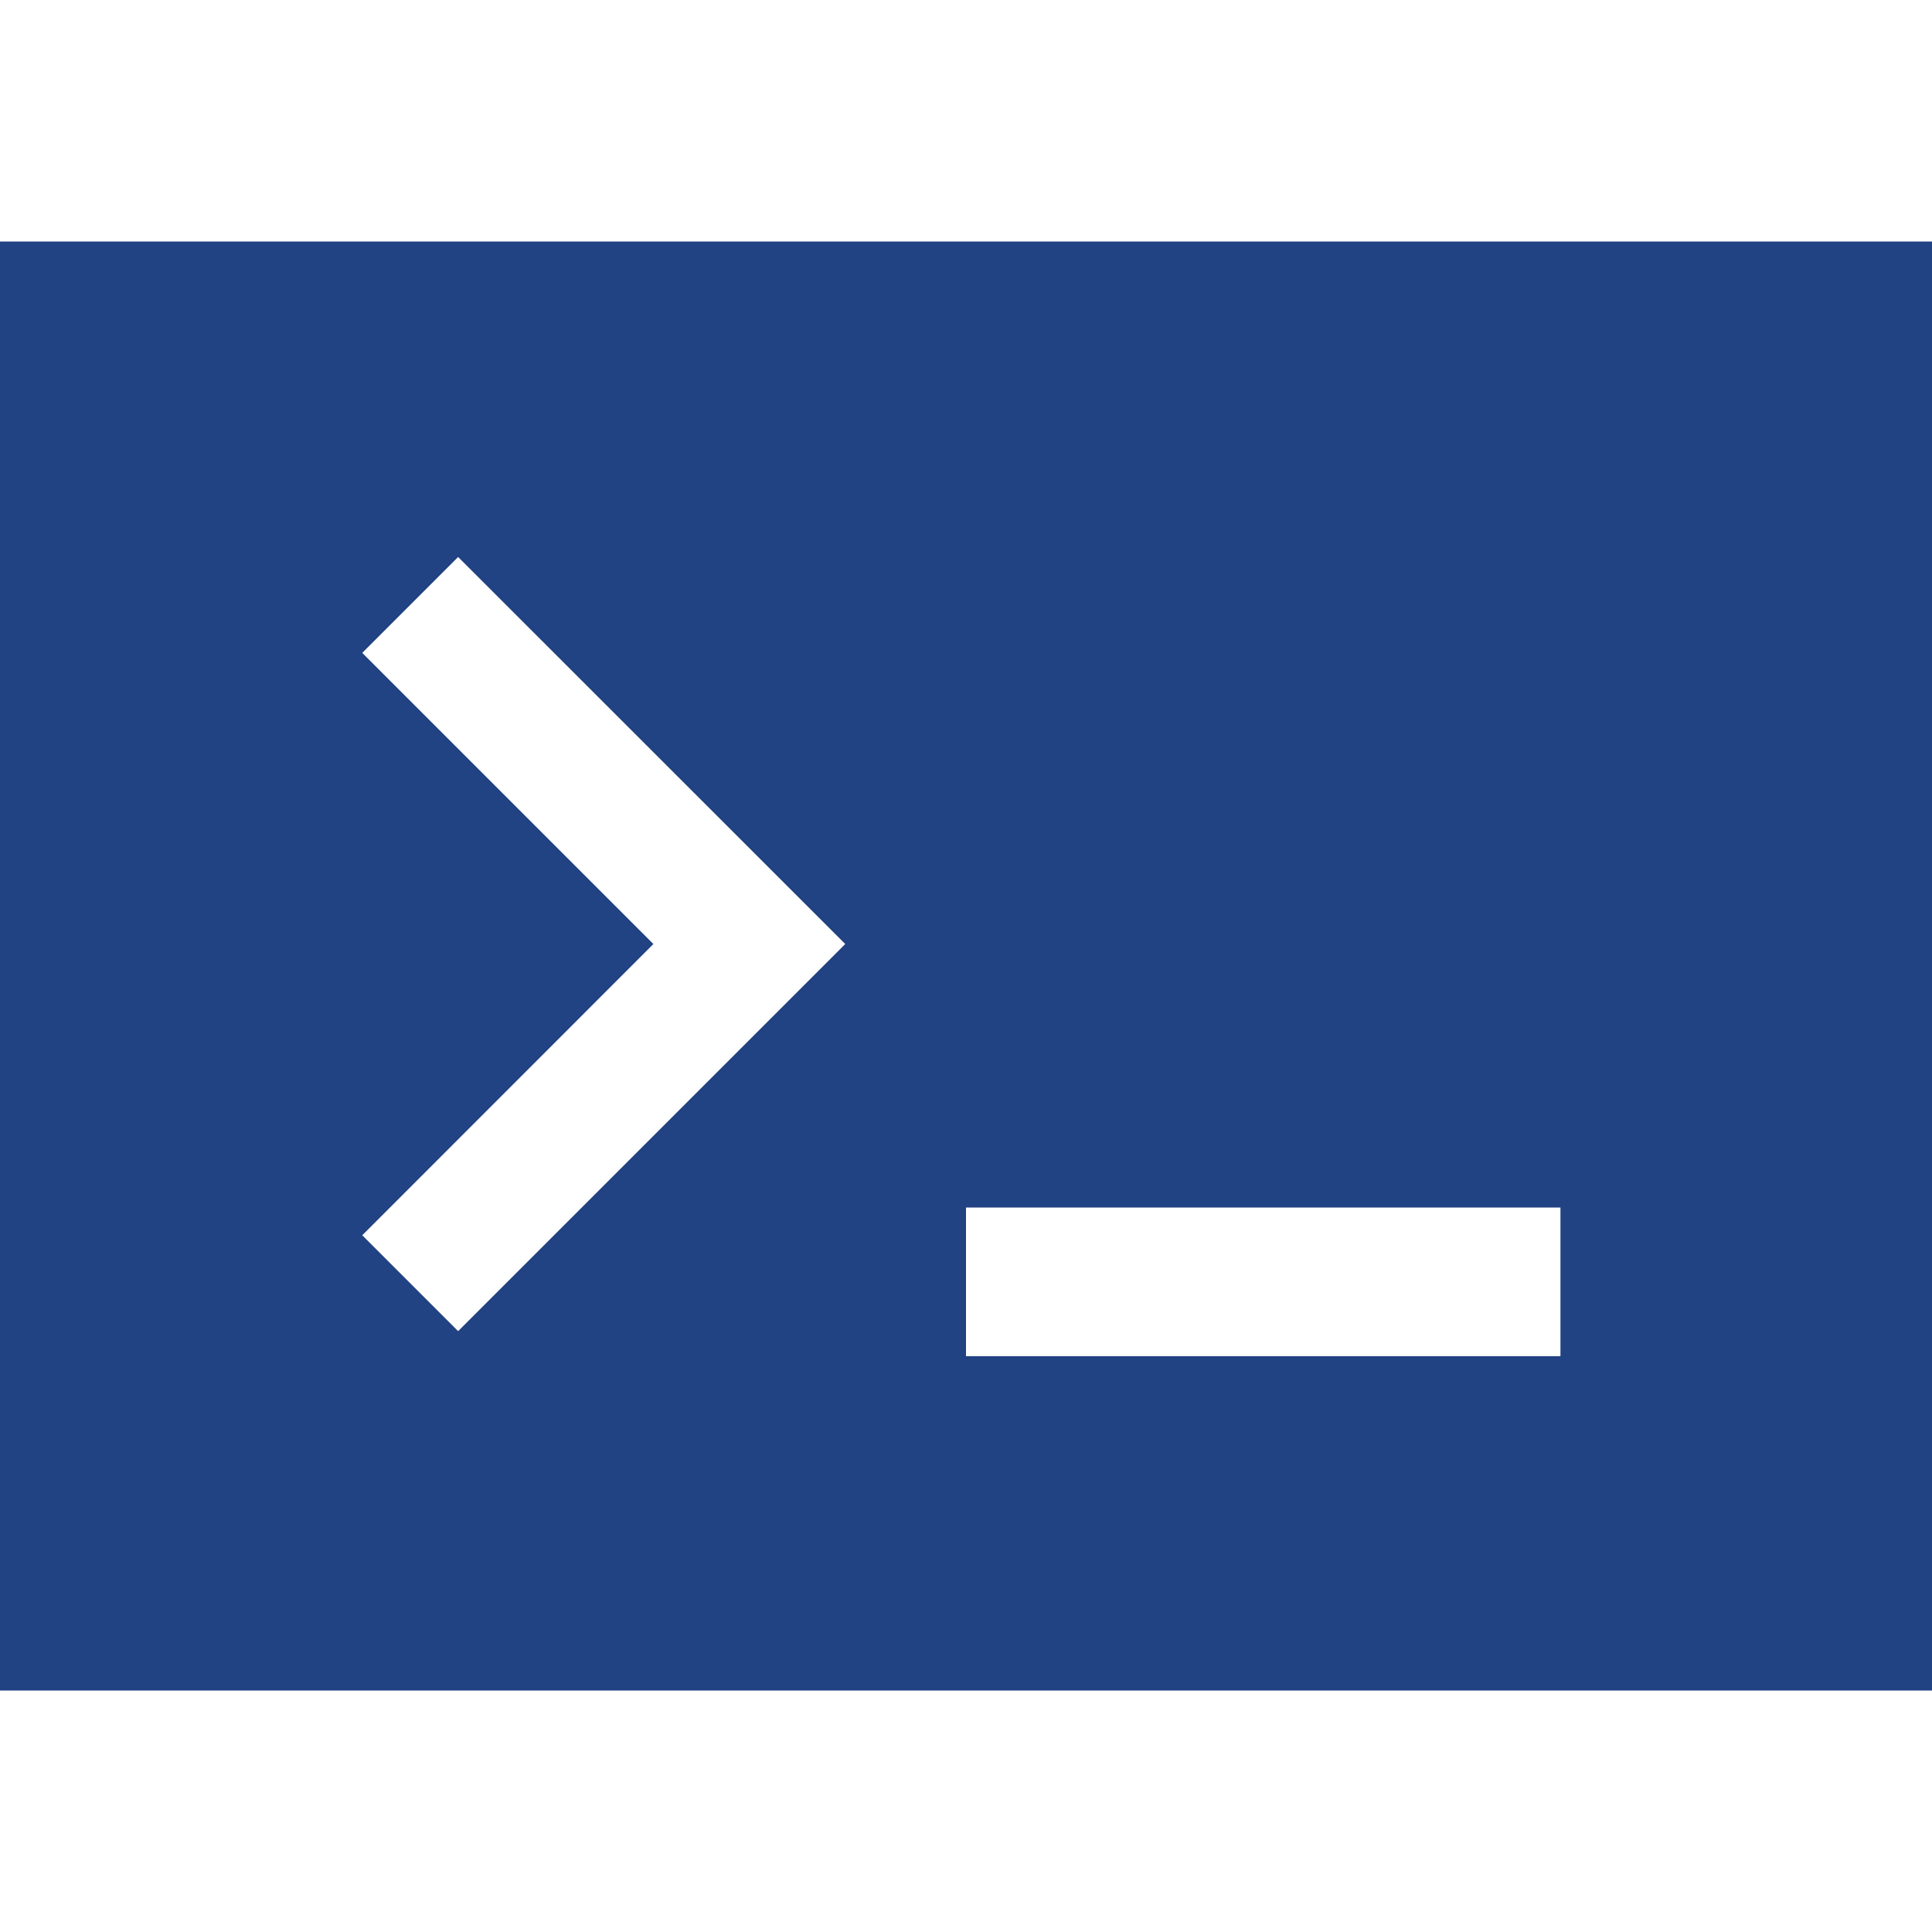
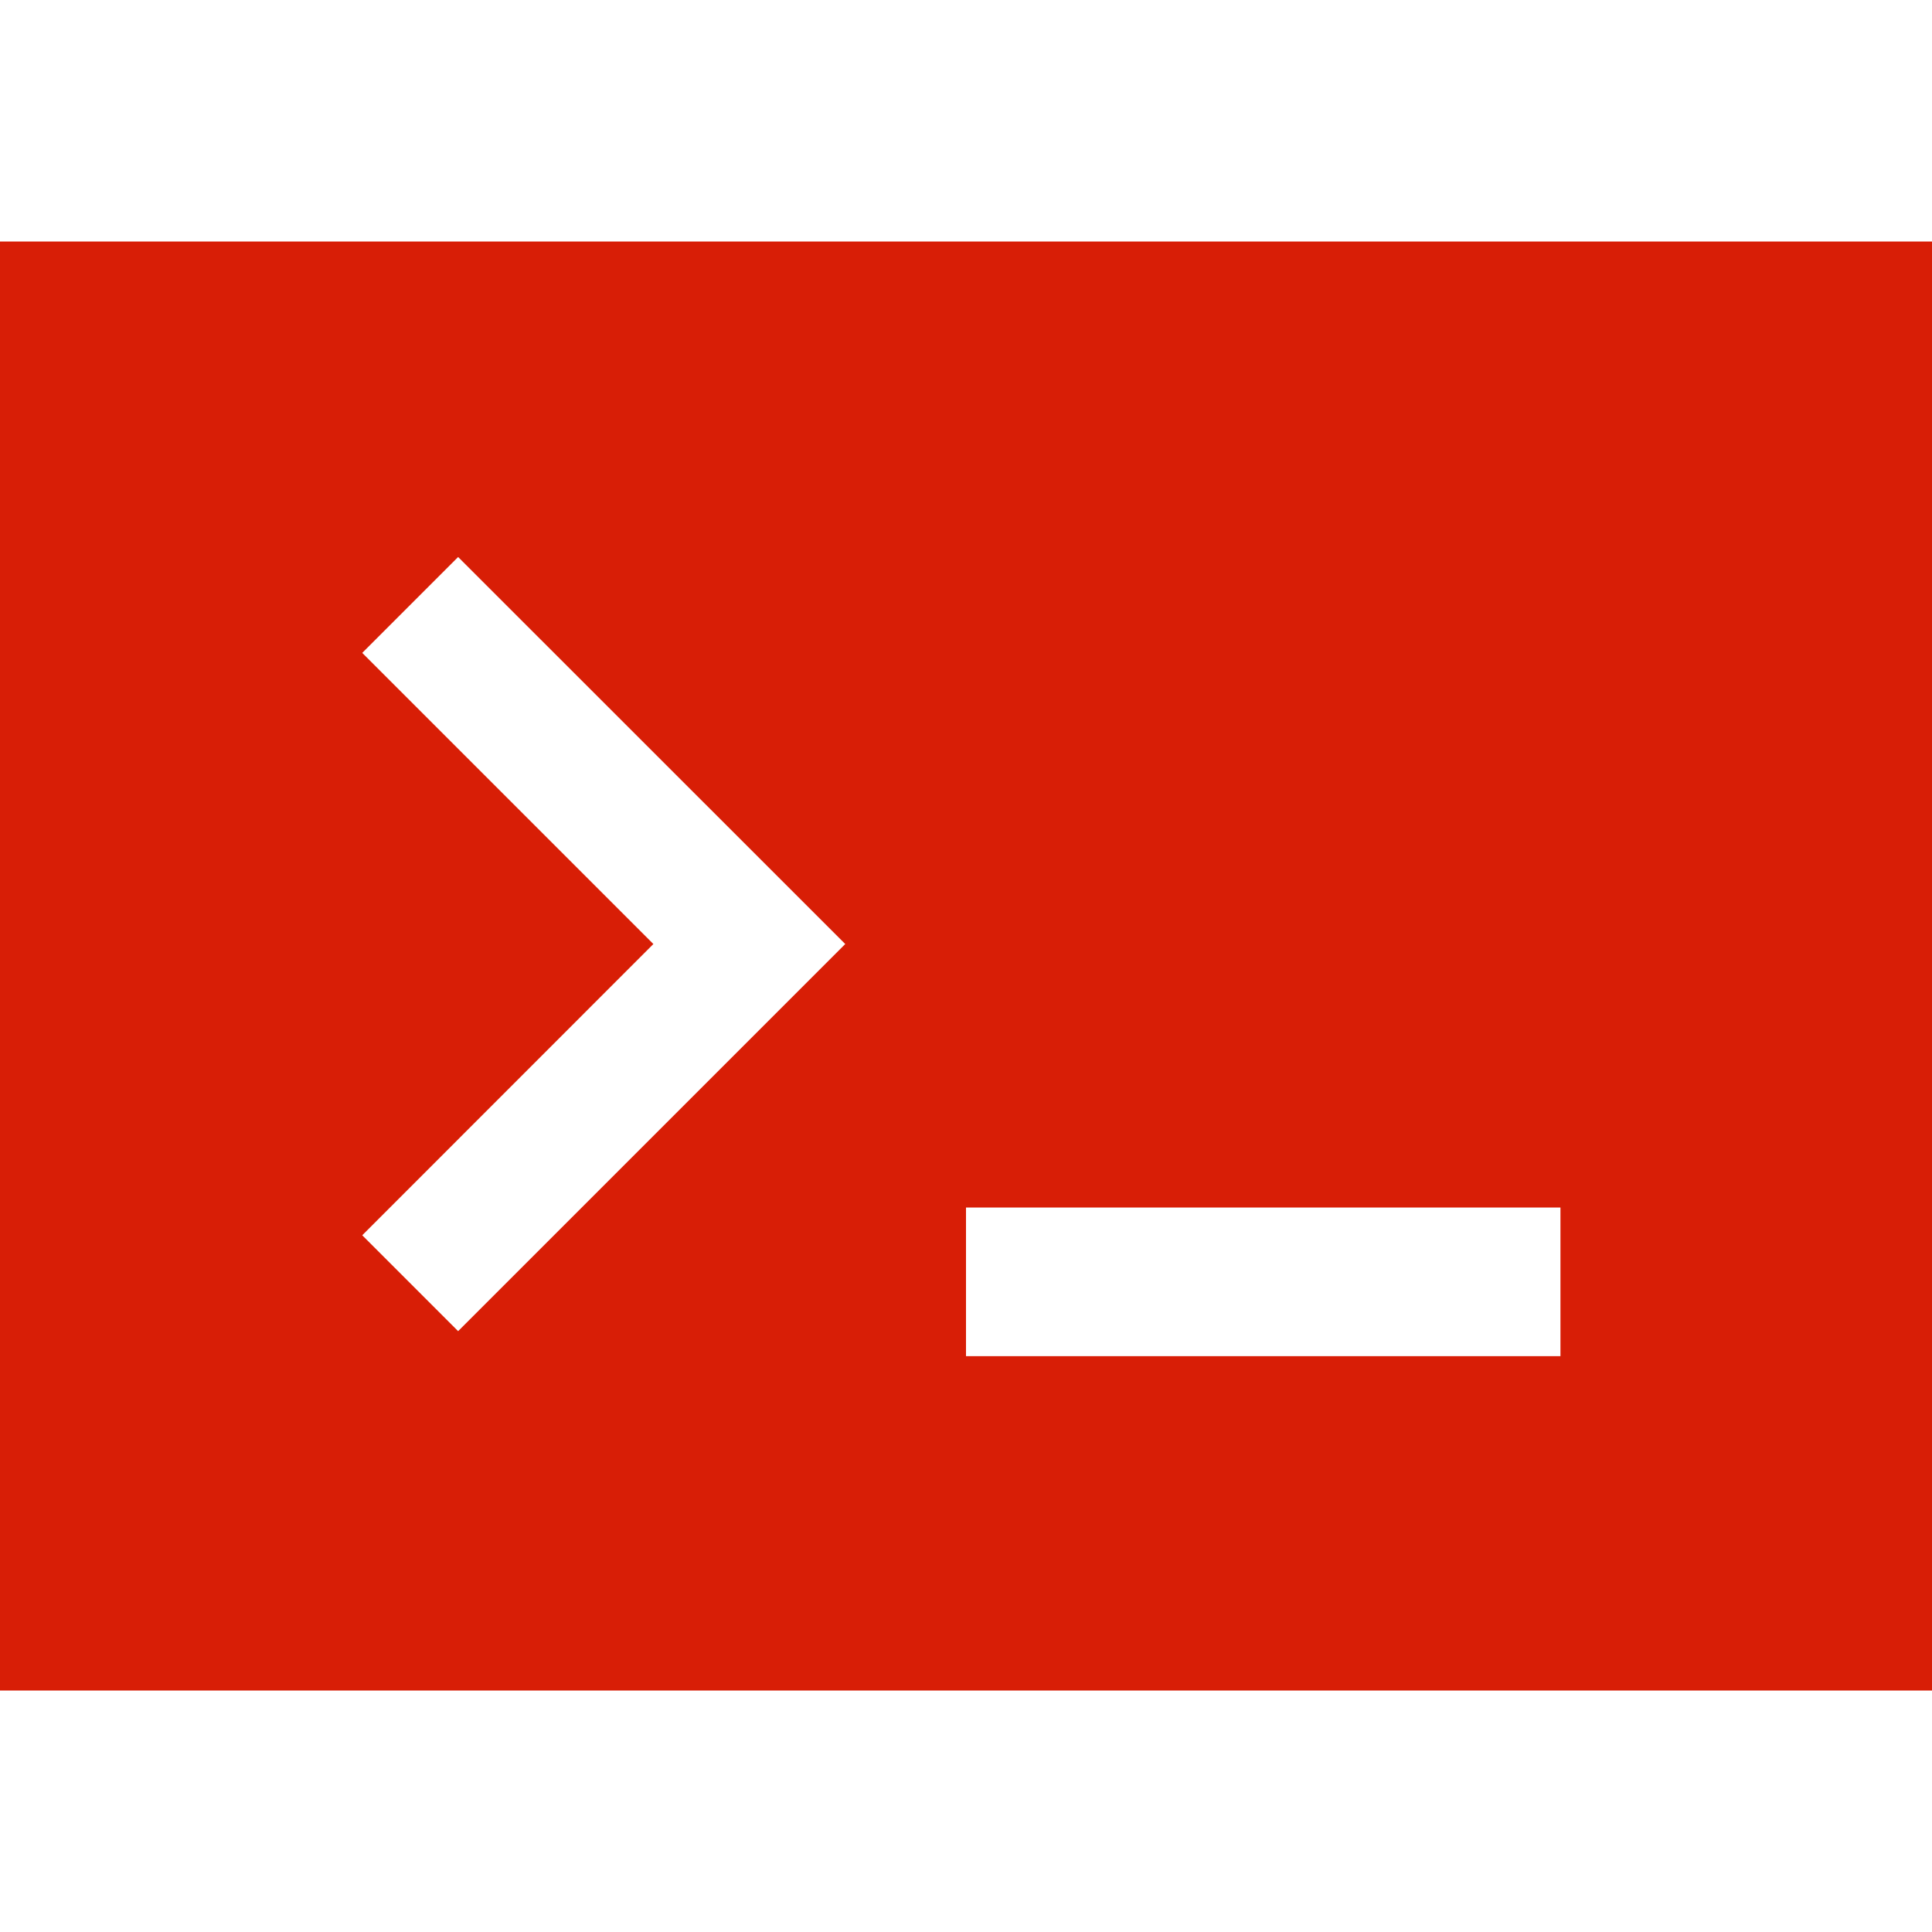
- <svg xmlns="http://www.w3.org/2000/svg" t="1655299733760" class="icon" viewBox="0 0 1024 1024" version="1.1" p-id="13049" width="16" height="16">
-   <path d="M0 128v768h1024V128H0z m242.816 577.536L192 654.72l154.304-154.368L192 346.048l50.816-50.816L448 500.352l-205.184 205.184z m584.32 13.248H512V640h315.072v78.72z" fill="#214283" p-id="13050" />
+ <svg xmlns="http://www.w3.org/2000/svg" class="icon" viewBox="0 0 1024 1024" version="1.1" width="16" height="16">
+   <path d="M0 128v768h1024V128H0z m242.816 577.536L192 654.72l154.304-154.368L192 346.048l50.816-50.816L448 500.352l-205.184 205.184z m584.32 13.248H512V640h315.072v78.72z" fill="#d81e06" />
</svg>
